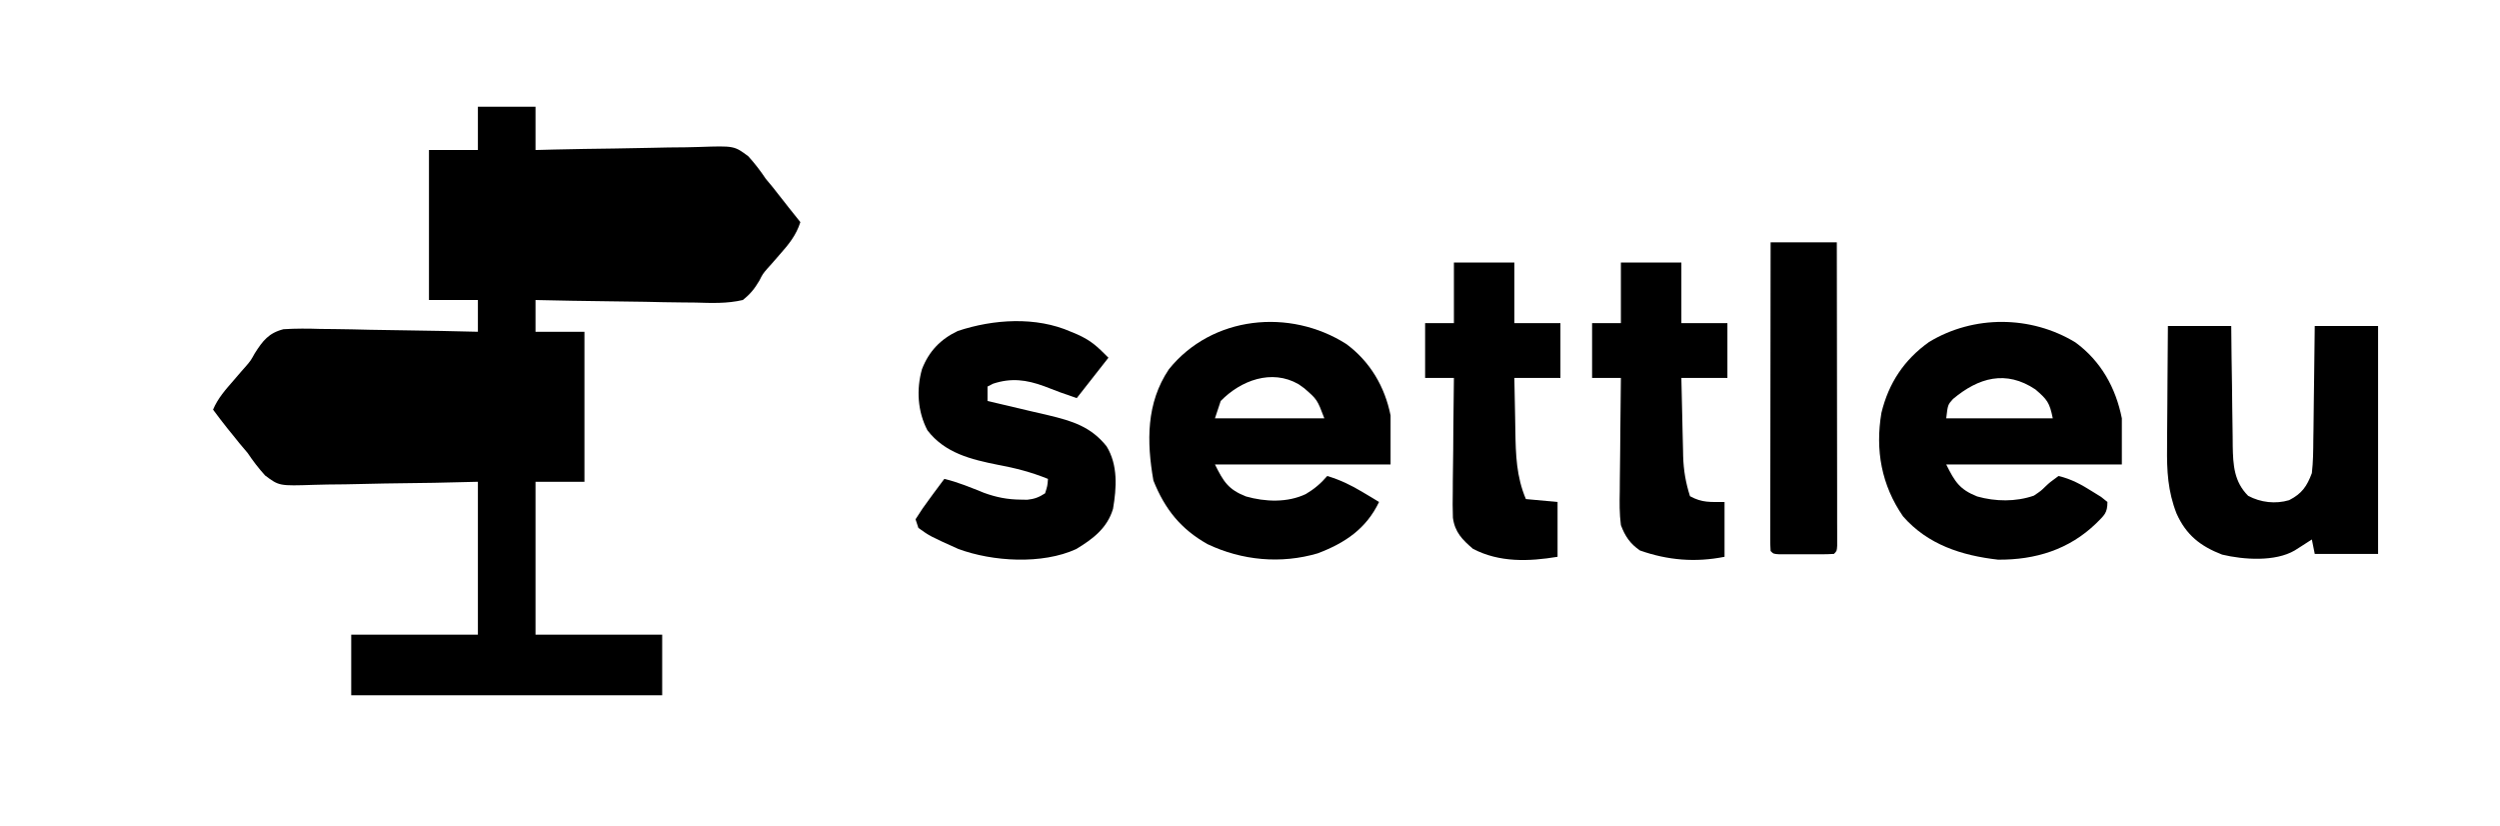
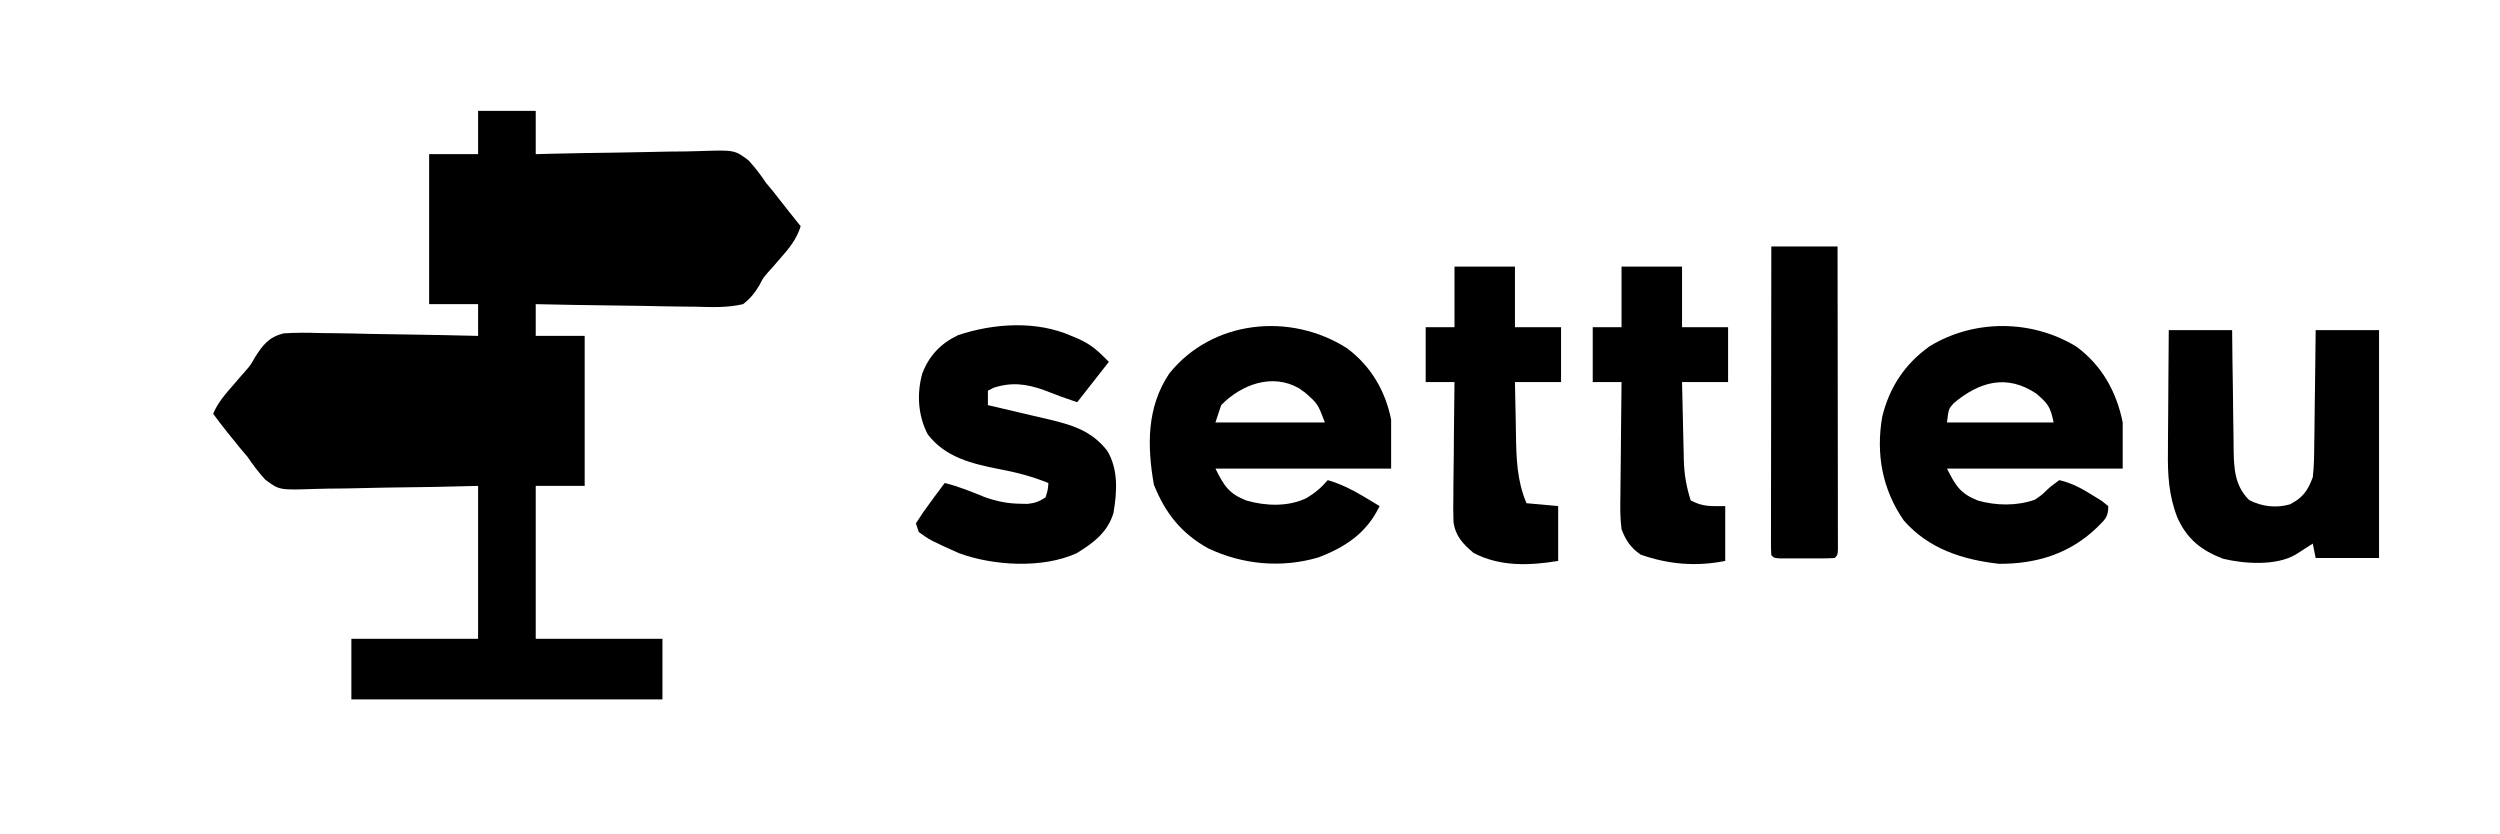
- <svg xmlns="http://www.w3.org/2000/svg" width="303px" height="100px" viewBox="0 0 303 100" version="1.1">
+ <svg xmlns="http://www.w3.org/2000/svg" width="240px" height="80px" viewBox="0 0 303 100" version="1.1">
  <g id="surface1">
    <path style=" stroke:none;fill-rule:nonzero;fill:rgb(0%,0%,0%);fill-opacity:1;" d="M 57.945 12.938 C 60.25 12.938 62.555 12.938 64.93 12.938 C 64.93 14.668 64.93 16.398 64.93 18.184 C 65.664 18.164 66.398 18.145 67.152 18.125 C 69.59 18.066 72.023 18.031 74.461 18 C 75.938 17.984 77.41 17.957 78.887 17.918 C 80.312 17.879 81.738 17.859 83.164 17.852 C 83.707 17.844 84.25 17.832 84.789 17.812 C 89.027 17.668 89.027 17.668 90.734 18.945 C 91.527 19.82 92.199 20.699 92.855 21.68 C 93.285 22.195 93.285 22.195 93.723 22.723 C 94.039 23.125 94.039 23.125 94.359 23.535 C 94.574 23.809 94.789 24.082 95.012 24.363 C 95.223 24.629 95.43 24.898 95.648 25.176 C 96.113 25.758 96.578 26.34 97.043 26.922 C 96.535 28.52 95.625 29.625 94.535 30.855 C 94.211 31.23 93.883 31.602 93.559 31.977 C 93.395 32.16 93.23 32.344 93.059 32.531 C 92.48 33.207 92.48 33.207 92.07 34.016 C 91.484 35.004 90.969 35.652 90.062 36.363 C 88.148 36.809 86.281 36.73 84.324 36.672 C 83.766 36.664 83.207 36.66 82.645 36.656 C 81.176 36.645 79.711 36.613 78.242 36.578 C 76.742 36.547 75.242 36.531 73.742 36.516 C 70.805 36.484 67.867 36.43 64.93 36.363 C 64.93 37.633 64.93 38.902 64.93 40.211 C 66.887 40.211 68.844 40.211 70.863 40.211 C 70.863 46.211 70.863 52.211 70.863 58.391 C 68.906 58.391 66.945 58.391 64.93 58.391 C 64.93 64.508 64.93 70.621 64.93 76.922 C 69.996 76.922 75.066 76.922 80.289 76.922 C 80.289 79.348 80.289 81.77 80.289 84.266 C 67.848 84.266 55.406 84.266 42.586 84.266 C 42.586 81.844 42.586 79.418 42.586 76.922 C 47.656 76.922 52.727 76.922 57.945 76.922 C 57.945 70.809 57.945 64.691 57.945 58.391 C 56.195 58.434 54.441 58.473 52.637 58.516 C 51.52 58.531 50.406 58.551 49.289 58.562 C 47.523 58.582 45.754 58.609 43.988 58.656 C 42.562 58.695 41.137 58.715 39.711 58.723 C 39.168 58.73 38.625 58.742 38.086 58.762 C 33.848 58.902 33.848 58.902 32.145 57.629 C 31.348 56.754 30.68 55.875 30.02 54.895 C 29.707 54.512 29.387 54.133 29.062 53.762 C 28.816 53.457 28.57 53.152 28.32 52.84 C 28.066 52.531 27.816 52.223 27.559 51.902 C 26.969 51.16 26.395 50.414 25.832 49.648 C 26.41 48.27 27.348 47.227 28.32 46.109 C 28.641 45.738 28.961 45.367 29.281 44.992 C 29.531 44.711 29.531 44.711 29.785 44.426 C 30.398 43.707 30.398 43.707 30.887 42.828 C 31.855 41.305 32.578 40.359 34.371 39.902 C 35.879 39.805 37.348 39.816 38.855 39.867 C 39.41 39.875 39.961 39.879 40.512 39.883 C 41.957 39.898 43.398 39.93 44.844 39.969 C 46.32 40.004 47.797 40.02 49.273 40.039 C 52.164 40.078 55.055 40.137 57.945 40.211 C 57.945 38.941 57.945 37.672 57.945 36.363 C 55.988 36.363 54.031 36.363 52.012 36.363 C 52.012 30.363 52.012 24.363 52.012 18.184 C 53.973 18.184 55.93 18.184 57.945 18.184 C 57.945 16.449 57.945 14.719 57.945 12.938 Z M 57.945 12.938 " />
    <path style=" stroke:none;fill-rule:nonzero;fill:rgb(0%,0%,0%);fill-opacity:1;" d="M 251.641 41.5 C 254.734 43.762 256.531 46.988 257.27 50.699 C 257.27 52.547 257.27 54.391 257.27 56.293 C 250.242 56.293 243.219 56.293 235.977 56.293 C 237.023 58.387 237.594 59.324 239.734 60.172 C 241.961 60.797 244.41 60.832 246.602 60.074 C 247.461 59.496 247.461 59.496 248.012 58.957 C 248.543 58.457 248.543 58.457 249.59 57.691 C 251.145 58.051 252.398 58.75 253.734 59.594 C 254.074 59.801 254.41 60.012 254.758 60.227 C 255.137 60.531 255.137 60.531 255.523 60.84 C 255.523 62.215 255.121 62.453 254.172 63.418 C 250.879 66.613 246.789 67.867 242.262 67.832 C 237.848 67.332 233.742 66.012 230.742 62.586 C 228.129 58.805 227.352 54.555 228.121 50.027 C 228.996 46.43 230.871 43.605 233.891 41.453 C 239.301 38.172 246.25 38.219 251.641 41.5 Z M 236.797 48.359 C 236.168 49.059 236.168 49.059 235.977 50.699 C 240.238 50.699 244.5 50.699 248.895 50.699 C 248.512 48.785 248.219 48.43 246.797 47.203 C 243.215 44.809 239.902 45.762 236.797 48.359 Z M 236.797 48.359 " />
    <path style=" stroke:none;fill-rule:nonzero;fill:rgb(0%,0%,0%);fill-opacity:1;" d="M 163.258 41.707 C 166.129 43.844 167.906 46.859 168.605 50.352 C 168.605 52.312 168.605 54.273 168.605 56.293 C 161.578 56.293 154.551 56.293 147.312 56.293 C 148.355 58.387 148.93 59.328 151.07 60.168 C 153.41 60.832 156.098 60.941 158.328 59.879 C 159.34 59.281 160.16 58.59 160.926 57.691 C 162.508 58.164 163.828 58.809 165.246 59.66 C 165.613 59.879 165.984 60.102 166.367 60.328 C 166.645 60.496 166.922 60.664 167.207 60.84 C 165.652 64.086 163.086 65.809 159.77 67.066 C 155.32 68.371 150.602 67.941 146.418 65.953 C 143.176 64.133 141.238 61.715 139.848 58.238 C 139.027 53.547 138.969 48.848 141.727 44.754 C 146.945 38.27 156.391 37.32 163.258 41.707 Z M 148.008 48.602 C 147.777 49.293 147.547 49.984 147.312 50.699 C 151.688 50.699 156.066 50.699 160.574 50.699 C 159.711 48.426 159.711 48.426 158.156 47.07 C 157.922 46.902 157.688 46.734 157.445 46.562 C 154.184 44.691 150.441 46.105 148.008 48.602 Z M 148.008 48.602 " />
    <path style=" stroke:none;fill-rule:nonzero;fill:rgb(0%,0%,0%);fill-opacity:1;" d="M 262.855 39.512 C 265.391 39.512 267.926 39.512 270.535 39.512 C 270.547 40.742 270.562 41.977 270.574 43.25 C 270.59 44.449 270.609 45.648 270.629 46.844 C 270.641 47.676 270.648 48.508 270.656 49.34 C 270.668 50.535 270.688 51.734 270.707 52.93 C 270.707 53.301 270.711 53.668 270.715 54.051 C 270.758 56.359 270.871 58.383 272.59 60.098 C 274.105 60.902 275.898 61.113 277.555 60.621 C 279.109 59.824 279.711 58.941 280.309 57.344 C 280.469 55.977 280.48 54.613 280.488 53.238 C 280.496 52.844 280.5 52.453 280.508 52.047 C 280.527 50.797 280.539 49.547 280.551 48.297 C 280.562 47.445 280.574 46.598 280.586 45.746 C 280.617 43.668 280.637 41.59 280.66 39.512 C 283.191 39.512 285.727 39.512 288.34 39.512 C 288.34 48.625 288.34 57.742 288.34 67.133 C 285.805 67.133 283.27 67.133 280.66 67.133 C 280.543 66.555 280.43 65.98 280.309 65.383 C 280.121 65.508 279.93 65.629 279.734 65.754 C 279.484 65.914 279.238 66.074 278.98 66.238 C 278.73 66.395 278.484 66.555 278.23 66.715 C 275.859 68.102 272.051 67.844 269.43 67.219 C 266.805 66.203 265.074 64.852 263.902 62.238 C 262.848 59.551 262.715 57.059 262.754 54.191 C 262.754 53.77 262.758 53.348 262.758 52.914 C 262.766 51.578 262.777 50.242 262.789 48.906 C 262.797 47.996 262.801 47.086 262.805 46.176 C 262.816 43.953 262.836 41.73 262.855 39.512 Z M 262.855 39.512 " />
    <path style=" stroke:none;fill-rule:nonzero;fill:rgb(0%,0%,0%);fill-opacity:1;" d="M 129.855 40.211 C 130.109 40.316 130.363 40.422 130.625 40.531 C 132.305 41.293 132.984 41.941 134.395 43.355 C 133.129 44.973 131.859 46.586 130.555 48.25 C 129.207 47.801 127.922 47.336 126.605 46.809 C 124.445 46.02 122.613 45.781 120.41 46.504 C 120.188 46.617 119.965 46.734 119.734 46.852 C 119.734 47.43 119.734 48.008 119.734 48.602 C 120.285 48.727 120.285 48.727 120.848 48.859 C 122.184 49.168 123.516 49.484 124.852 49.805 C 125.609 49.984 126.371 50.16 127.129 50.332 C 130.023 51.027 132.277 51.715 134.172 54.094 C 135.566 56.371 135.387 59.117 134.953 61.668 C 134.258 64.004 132.504 65.328 130.488 66.547 C 126.367 68.438 120.355 68.074 116.191 66.531 C 112.75 64.984 112.75 64.984 111.355 63.984 C 111.242 63.641 111.125 63.293 111.008 62.938 C 111.555 62.055 112.109 61.25 112.73 60.426 C 112.984 60.082 112.984 60.082 113.238 59.73 C 113.656 59.164 114.078 58.602 114.496 58.043 C 116.172 58.438 117.723 59.098 119.316 59.734 C 120.816 60.281 122.18 60.543 123.77 60.555 C 124.031 60.559 124.289 60.566 124.559 60.57 C 125.43 60.477 125.98 60.27 126.715 59.789 C 127 58.898 127 58.898 127.066 58.043 C 125.051 57.227 123.129 56.73 121 56.336 C 117.746 55.688 114.566 54.918 112.445 52.148 C 111.254 49.871 111.094 47.195 111.789 44.742 C 112.629 42.574 114.039 41.109 116.125 40.117 C 120.438 38.68 125.621 38.336 129.855 40.211 Z M 129.855 40.211 " />
    <path style=" stroke:none;fill-rule:nonzero;fill:rgb(0%,0%,0%);fill-opacity:1;" d="M 196.531 31.816 C 198.949 31.816 201.371 31.816 203.863 31.816 C 203.863 34.242 203.863 36.664 203.863 39.16 C 205.703 39.16 207.547 39.16 209.445 39.16 C 209.445 41.352 209.445 43.547 209.445 45.805 C 207.605 45.805 205.762 45.805 203.863 45.805 C 203.895 47.395 203.934 48.988 203.973 50.582 C 203.984 51.121 203.996 51.66 204.008 52.203 C 204.023 52.984 204.047 53.766 204.066 54.547 C 204.07 54.785 204.074 55.02 204.078 55.266 C 204.129 56.996 204.387 58.5 204.91 60.141 C 206.391 60.949 207.359 60.84 209.098 60.84 C 209.098 63.031 209.098 65.223 209.098 67.484 C 205.574 68.188 202.227 67.91 198.844 66.719 C 197.645 65.891 197.031 64.984 196.531 63.637 C 196.348 62.254 196.367 60.891 196.395 59.496 C 196.398 59.105 196.398 58.711 196.402 58.309 C 196.41 57.062 196.426 55.812 196.445 54.566 C 196.449 53.719 196.457 52.871 196.465 52.023 C 196.477 49.949 196.504 47.879 196.531 45.805 C 195.379 45.805 194.227 45.805 193.039 45.805 C 193.039 43.613 193.039 41.418 193.039 39.16 C 194.191 39.16 195.344 39.16 196.531 39.16 C 196.531 36.738 196.531 34.316 196.531 31.816 Z M 196.531 31.816 " />
    <path style=" stroke:none;fill-rule:nonzero;fill:rgb(0%,0%,0%);fill-opacity:1;" d="M 176.285 31.816 C 178.703 31.816 181.121 31.816 183.613 31.816 C 183.613 34.242 183.613 36.664 183.613 39.16 C 185.457 39.16 187.301 39.16 189.199 39.16 C 189.199 41.352 189.199 43.547 189.199 45.805 C 187.355 45.805 185.516 45.805 183.613 45.805 C 183.641 47.391 183.672 48.977 183.707 50.562 C 183.719 51.098 183.727 51.637 183.734 52.176 C 183.781 55.102 183.852 57.75 185.012 60.488 C 186.277 60.605 187.547 60.719 188.852 60.84 C 188.852 63.031 188.852 65.223 188.852 67.484 C 185.367 68.062 181.812 68.191 178.598 66.52 C 177.289 65.398 176.402 64.492 176.164 62.758 C 176.121 61.68 176.129 60.609 176.148 59.531 C 176.152 58.941 176.152 58.941 176.152 58.34 C 176.16 57.09 176.18 55.84 176.199 54.59 C 176.203 53.738 176.211 52.891 176.215 52.039 C 176.23 49.961 176.254 47.883 176.285 45.805 C 175.133 45.805 173.98 45.805 172.793 45.805 C 172.793 43.613 172.793 41.418 172.793 39.16 C 173.945 39.16 175.098 39.16 176.285 39.16 C 176.285 36.738 176.285 34.316 176.285 31.816 Z M 176.285 31.816 " />
    <path style=" stroke:none;fill-rule:nonzero;fill:rgb(0%,0%,0%);fill-opacity:1;" d="M 214.684 29.371 C 217.332 29.371 219.98 29.371 222.711 29.371 C 222.719 34.242 222.727 39.113 222.73 43.988 C 222.73 46.25 222.734 48.512 222.738 50.773 C 222.742 52.953 222.746 55.133 222.746 57.316 C 222.746 58.148 222.746 58.984 222.75 59.816 C 222.75 60.98 222.75 62.145 222.75 63.309 C 222.754 63.656 222.754 64.008 222.754 64.367 C 222.754 64.68 222.754 64.996 222.754 65.32 C 222.754 65.598 222.754 65.871 222.754 66.156 C 222.711 66.785 222.711 66.785 222.363 67.133 C 221.82 67.168 221.281 67.18 220.738 67.18 C 220.246 67.18 220.246 67.18 219.742 67.18 C 219.227 67.18 219.227 67.18 218.699 67.176 C 218.352 67.18 218.008 67.18 217.652 67.18 C 217.324 67.18 216.996 67.18 216.656 67.18 C 216.355 67.18 216.051 67.18 215.738 67.18 C 215.031 67.133 215.031 67.133 214.684 66.785 C 214.648 66.297 214.641 65.809 214.641 65.32 C 214.641 65.004 214.641 64.691 214.641 64.367 C 214.641 64.016 214.641 63.668 214.645 63.309 C 214.645 62.945 214.645 62.578 214.645 62.203 C 214.645 60.992 214.645 59.777 214.648 58.566 C 214.648 57.727 214.648 56.887 214.652 56.051 C 214.652 53.84 214.656 51.629 214.66 49.418 C 214.664 47.16 214.664 44.906 214.668 42.652 C 214.668 38.227 214.676 33.797 214.684 29.371 Z M 214.684 29.371 " />
  </g>
</svg>
